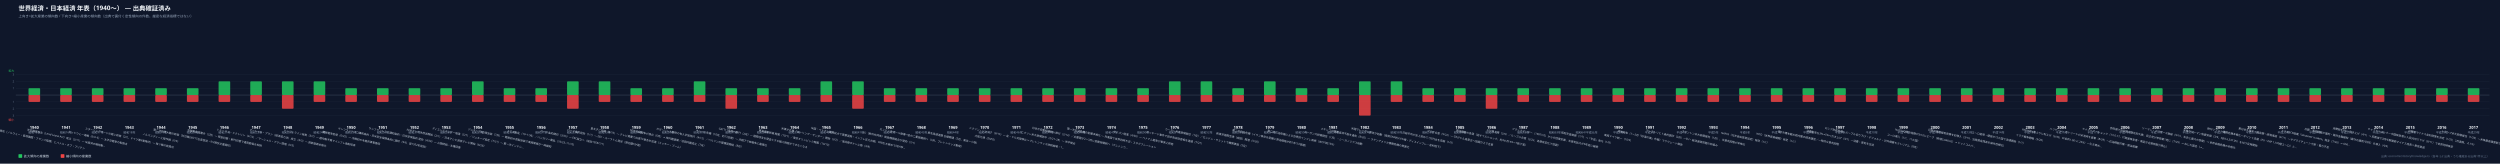
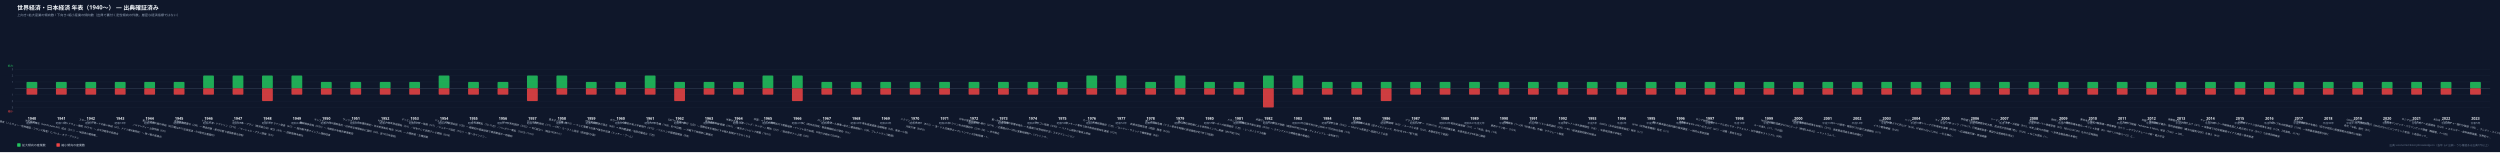
- <svg xmlns="http://www.w3.org/2000/svg" width="9470" height="620" viewBox="0 0 9470 620" font-family="'Hiragino Sans','Noto Sans JP',sans-serif">
-   <rect width="9470" height="620" fill="#0f172a" />
+ <svg xmlns="http://www.w3.org/2000/svg" width="10190" height="620" viewBox="0 0 10190 620" font-family="'Hiragino Sans','Noto Sans JP',sans-serif">
+   <rect width="10190" height="620" fill="#0f172a" />
  <text x="70" y="40" fill="#f1f5f9" font-size="24" font-weight="700">世界経済・日本経済 年表（1940〜） — 出典確証済み</text>
  <text x="70" y="66" fill="#94a3b8" font-size="13">上向き=拡大産業の傾向数 / 下向き=縮小産業の傾向数（出典で裏付く定性傾向の件数。厳密な経済指標ではない）</text>
-   <line x1="60" y1="360" x2="9430" y2="360" stroke="#475569" stroke-width="1.5" />
-   <line x1="60" y1="334" x2="9430" y2="334" stroke="#1e293b" stroke-width="1" />
-   <line x1="60" y1="386" x2="9430" y2="386" stroke="#1e293b" stroke-width="1" />
+   <line x1="60" y1="360" x2="10150" y2="360" stroke="#475569" stroke-width="1.5" />
+   <line x1="60" y1="334" x2="10150" y2="334" stroke="#1e293b" stroke-width="1" />
+   <line x1="60" y1="386" x2="10150" y2="386" stroke="#1e293b" stroke-width="1" />
  <text x="54" y="338" fill="#64748b" font-size="11" text-anchor="end">1</text>
  <text x="54" y="390" fill="#64748b" font-size="11" text-anchor="end">1</text>
-   <line x1="60" y1="308" x2="9430" y2="308" stroke="#1e293b" stroke-width="1" />
-   <line x1="60" y1="412" x2="9430" y2="412" stroke="#1e293b" stroke-width="1" />
+   <line x1="60" y1="308" x2="10150" y2="308" stroke="#1e293b" stroke-width="1" />
+   <line x1="60" y1="412" x2="10150" y2="412" stroke="#1e293b" stroke-width="1" />
  <text x="54" y="312" fill="#64748b" font-size="11" text-anchor="end">2</text>
  <text x="54" y="416" fill="#64748b" font-size="11" text-anchor="end">2</text>
-   <line x1="60" y1="282" x2="9430" y2="282" stroke="#1e293b" stroke-width="1" />
-   <line x1="60" y1="438" x2="9430" y2="438" stroke="#1e293b" stroke-width="1" />
+   <line x1="60" y1="282" x2="10150" y2="282" stroke="#1e293b" stroke-width="1" />
+   <line x1="60" y1="438" x2="10150" y2="438" stroke="#1e293b" stroke-width="1" />
  <text x="54" y="286" fill="#64748b" font-size="11" text-anchor="end">3</text>
  <text x="54" y="442" fill="#64748b" font-size="11" text-anchor="end">3</text>
  <text x="54" y="272" fill="#22c55e" font-size="11" text-anchor="end">拡大</text>
  <text x="54" y="458" fill="#ef4444" font-size="11" text-anchor="end">縮小</text>
  <rect x="108" y="334" width="44" height="26" rx="3" fill="#22c55e" opacity="0.85" />
  <rect x="108" y="360" width="44" height="26" rx="3" fill="#ef4444" opacity="0.85" />
  <text x="130" y="488" fill="#f1f5f9" font-size="15" font-weight="700" text-anchor="middle">1940</text>
  <text x="130" y="506" fill="#94a3b8" font-size="11" text-anchor="middle">昭和15年</text>
  <text x="130" y="526" fill="#cbd5e1" font-size="10" text-anchor="middle" transform="rotate(12 130 526)">ドイツの西欧侵攻（ノルウェー・低地諸国・フランス陥落）とバトル・オブ・ブリテン</text>
  <rect x="228" y="334" width="44" height="26" rx="3" fill="#22c55e" opacity="0.85" />
  <rect x="228" y="360" width="44" height="26" rx="3" fill="#ef4444" opacity="0.85" />
  <text x="250" y="488" fill="#f1f5f9" font-size="15" font-weight="700" text-anchor="middle">1941</text>
  <text x="250" y="506" fill="#94a3b8" font-size="11" text-anchor="middle">昭和16年</text>
  <text x="250" y="526" fill="#cbd5e1" font-size="10" text-anchor="middle" transform="rotate(12 250 526)">米武器貸与法（Lend-Lease Act）成立（3/11）— 米経済の戦時動…</text>
  <rect x="348" y="334" width="44" height="26" rx="3" fill="#22c55e" opacity="0.85" />
  <rect x="348" y="360" width="44" height="26" rx="3" fill="#ef4444" opacity="0.85" />
  <text x="370" y="488" fill="#f1f5f9" font-size="15" font-weight="700" text-anchor="middle">1942</text>
  <text x="370" y="506" fill="#94a3b8" font-size="11" text-anchor="middle">昭和17年</text>
  <text x="370" y="526" fill="#cbd5e1" font-size="10" text-anchor="middle" transform="rotate(12 370 526)">ミッドウェー海戦（6/3–6）— 太平洋戦争の転換点</text>
  <rect x="468" y="334" width="44" height="26" rx="3" fill="#22c55e" opacity="0.85" />
  <rect x="468" y="360" width="44" height="26" rx="3" fill="#ef4444" opacity="0.85" />
  <text x="490" y="488" fill="#f1f5f9" font-size="15" font-weight="700" text-anchor="middle">1943</text>
  <text x="490" y="506" fill="#94a3b8" font-size="11" text-anchor="middle">昭和18年</text>
  <text x="490" y="526" fill="#cbd5e1" font-size="10" text-anchor="middle" transform="rotate(12 490 526)">スターリングラードの戦い終結（2/2、ドイツ第6軍降伏）— 独ソ戦の転換点</text>
  <rect x="588" y="334" width="44" height="26" rx="3" fill="#22c55e" opacity="0.85" />
  <rect x="588" y="360" width="44" height="26" rx="3" fill="#ef4444" opacity="0.85" />
  <text x="610" y="488" fill="#f1f5f9" font-size="15" font-weight="700" text-anchor="middle">1944</text>
  <text x="610" y="506" fill="#94a3b8" font-size="11" text-anchor="middle">昭和19年</text>
  <text x="610" y="526" fill="#cbd5e1" font-size="10" text-anchor="middle" transform="rotate(12 610 526)">ノルマンディー上陸作戦（6/6）</text>
  <rect x="708" y="334" width="44" height="26" rx="3" fill="#22c55e" opacity="0.85" />
  <rect x="708" y="360" width="44" height="26" rx="3" fill="#ef4444" opacity="0.85" />
  <text x="730" y="488" fill="#f1f5f9" font-size="15" font-weight="700" text-anchor="middle">1945</text>
  <text x="730" y="506" fill="#94a3b8" font-size="11" text-anchor="middle">昭和20年</text>
  <text x="730" y="526" fill="#cbd5e1" font-size="10" text-anchor="middle" transform="rotate(12 730 526)">第二次世界大戦の終結（対日戦は8/15玉音放送・9/2降伏文書調印）</text>
  <rect x="828" y="308" width="44" height="52" rx="3" fill="#22c55e" opacity="0.85" />
  <rect x="828" y="360" width="44" height="26" rx="3" fill="#ef4444" opacity="0.85" />
  <text x="850" y="488" fill="#f1f5f9" font-size="15" font-weight="700" text-anchor="middle">1946</text>
  <text x="850" y="506" fill="#94a3b8" font-size="11" text-anchor="middle">昭和21年</text>
  <text x="850" y="526" fill="#cbd5e1" font-size="10" text-anchor="middle" transform="rotate(12 850 526)">金融緊急措置令（2月）— 預金封鎖・新円切替で通貨膨張を抑制</text>
  <rect x="948" y="308" width="44" height="52" rx="3" fill="#22c55e" opacity="0.85" />
  <rect x="948" y="360" width="44" height="26" rx="3" fill="#ef4444" opacity="0.85" />
  <text x="970" y="488" fill="#f1f5f9" font-size="15" font-weight="700" text-anchor="middle">1947</text>
  <text x="970" y="506" fill="#94a3b8" font-size="11" text-anchor="middle">昭和22年</text>
  <text x="970" y="526" fill="#cbd5e1" font-size="10" text-anchor="middle" transform="rotate(12 970 526)">トルーマン・ドクトリン（3/12）／マーシャル・プラン提唱（6/5）</text>
  <rect x="1068" y="308" width="44" height="52" rx="3" fill="#22c55e" opacity="0.85" />
  <rect x="1068" y="360" width="44" height="52" rx="3" fill="#ef4444" opacity="0.85" />
  <text x="1090" y="488" fill="#f1f5f9" font-size="15" font-weight="700" text-anchor="middle">1948</text>
  <text x="1090" y="506" fill="#94a3b8" font-size="11" text-anchor="middle">昭和23年</text>
  <text x="1090" y="526" fill="#cbd5e1" font-size="10" text-anchor="middle" transform="rotate(12 1090 526)">マーシャル・プラン（経済協力法）成立（4/3）— 西欧復興本格化</text>
  <rect x="1188" y="308" width="44" height="52" rx="3" fill="#22c55e" opacity="0.85" />
  <rect x="1188" y="360" width="44" height="26" rx="3" fill="#ef4444" opacity="0.85" />
  <text x="1210" y="488" fill="#f1f5f9" font-size="15" font-weight="700" text-anchor="middle">1949</text>
  <text x="1210" y="506" fill="#94a3b8" font-size="11" text-anchor="middle">昭和24年</text>
  <text x="1210" y="526" fill="#cbd5e1" font-size="10" text-anchor="middle" transform="rotate(12 1210 526)">ドッジ・ライン発表（3/7）— 超均衡予算でインフレ強制収束</text>
  <rect x="1308" y="334" width="44" height="26" rx="3" fill="#22c55e" opacity="0.85" />
  <rect x="1308" y="360" width="44" height="26" rx="3" fill="#ef4444" opacity="0.85" />
  <text x="1330" y="488" fill="#f1f5f9" font-size="15" font-weight="700" text-anchor="middle">1950</text>
  <text x="1330" y="506" fill="#94a3b8" font-size="11" text-anchor="middle">昭和25年</text>
  <text x="1330" y="526" fill="#cbd5e1" font-size="10" text-anchor="middle" transform="rotate(12 1330 526)">朝鮮戦争勃発（6/25）— 冷戦初の本格的軍事衝突</text>
  <rect x="1428" y="334" width="44" height="26" rx="3" fill="#22c55e" opacity="0.85" />
  <rect x="1428" y="360" width="44" height="26" rx="3" fill="#ef4444" opacity="0.85" />
  <text x="1450" y="488" fill="#f1f5f9" font-size="15" font-weight="700" text-anchor="middle">1951</text>
  <text x="1450" y="506" fill="#94a3b8" font-size="11" text-anchor="middle">昭和26年</text>
  <text x="1450" y="526" fill="#cbd5e1" font-size="10" text-anchor="middle" transform="rotate(12 1450 526)">サンフランシスコ講和条約・日米安全保障条約に調印（9/8、翌1952年発効）</text>
  <rect x="1548" y="334" width="44" height="26" rx="3" fill="#22c55e" opacity="0.85" />
  <rect x="1548" y="360" width="44" height="26" rx="3" fill="#ef4444" opacity="0.85" />
  <text x="1570" y="488" fill="#f1f5f9" font-size="15" font-weight="700" text-anchor="middle">1952</text>
  <text x="1570" y="506" fill="#94a3b8" font-size="11" text-anchor="middle">昭和27年</text>
  <text x="1570" y="526" fill="#cbd5e1" font-size="10" text-anchor="middle" transform="rotate(12 1570 526)">サンフランシスコ講和条約・日米安保条約 発効（4/28）— 占領終結・主権回復</text>
  <rect x="1668" y="334" width="44" height="26" rx="3" fill="#22c55e" opacity="0.85" />
  <rect x="1668" y="360" width="44" height="26" rx="3" fill="#ef4444" opacity="0.85" />
  <text x="1690" y="488" fill="#f1f5f9" font-size="15" font-weight="700" text-anchor="middle">1953</text>
  <text x="1690" y="506" fill="#94a3b8" font-size="11" text-anchor="middle">昭和28年</text>
  <text x="1690" y="526" fill="#cbd5e1" font-size="10" text-anchor="middle" transform="rotate(12 1690 526)">NHKテレビ本放送開始（2/1）／日本テレビ民放テレビ開始（8/28）</text>
  <rect x="1788" y="308" width="44" height="52" rx="3" fill="#22c55e" opacity="0.85" />
  <rect x="1788" y="360" width="44" height="26" rx="3" fill="#ef4444" opacity="0.85" />
  <text x="1810" y="488" fill="#f1f5f9" font-size="15" font-weight="700" text-anchor="middle">1954</text>
  <text x="1810" y="506" fill="#94a3b8" font-size="11" text-anchor="middle">昭和29年</text>
  <text x="1810" y="526" fill="#cbd5e1" font-size="10" text-anchor="middle" transform="rotate(12 1810 526)">ディエンビエンフー陥落（5/7）／ジュネーブ協定（7/21）— 第一次インドシ…</text>
  <rect x="1908" y="334" width="44" height="26" rx="3" fill="#22c55e" opacity="0.85" />
  <rect x="1908" y="360" width="44" height="26" rx="3" fill="#ef4444" opacity="0.85" />
  <text x="1930" y="488" fill="#f1f5f9" font-size="15" font-weight="700" text-anchor="middle">1955</text>
  <text x="1930" y="506" fill="#94a3b8" font-size="11" text-anchor="middle">昭和30年</text>
  <text x="1930" y="526" fill="#cbd5e1" font-size="10" text-anchor="middle" transform="rotate(12 1930 526)">ジュネーブ4巨頭会談（7月）— 戦後初の首脳会談で東西緊張が一時緩和</text>
  <rect x="2028" y="334" width="44" height="26" rx="3" fill="#22c55e" opacity="0.85" />
  <rect x="2028" y="360" width="44" height="26" rx="3" fill="#ef4444" opacity="0.85" />
  <text x="2050" y="488" fill="#f1f5f9" font-size="15" font-weight="700" text-anchor="middle">1956</text>
  <text x="2050" y="506" fill="#94a3b8" font-size="11" text-anchor="middle">昭和31年</text>
  <text x="2050" y="526" fill="#cbd5e1" font-size="10" text-anchor="middle" transform="rotate(12 2050 526)">スエズ動乱（10–11月）／ハンガリー動乱（10/23–11/10）</text>
  <rect x="2148" y="308" width="44" height="52" rx="3" fill="#22c55e" opacity="0.85" />
  <rect x="2148" y="360" width="44" height="52" rx="3" fill="#ef4444" opacity="0.85" />
  <text x="2170" y="488" fill="#f1f5f9" font-size="15" font-weight="700" text-anchor="middle">1957</text>
  <text x="2170" y="506" fill="#94a3b8" font-size="11" text-anchor="middle">昭和32年</text>
  <text x="2170" y="526" fill="#cbd5e1" font-size="10" text-anchor="middle" transform="rotate(12 2170 526)">ローマ条約調印（3/25）— EEC設立へ（発効1958/1/1）</text>
  <rect x="2268" y="308" width="44" height="52" rx="3" fill="#22c55e" opacity="0.85" />
  <rect x="2268" y="360" width="44" height="26" rx="3" fill="#ef4444" opacity="0.85" />
  <text x="2290" y="488" fill="#f1f5f9" font-size="15" font-weight="700" text-anchor="middle">1958</text>
  <text x="2290" y="506" fill="#94a3b8" font-size="11" text-anchor="middle">昭和33年</text>
  <text x="2290" y="526" fill="#cbd5e1" font-size="10" text-anchor="middle" transform="rotate(12 2290 526)">ローマ条約発効（1/1）— EEC・ユーラトム発足（原加盟6か国）</text>
  <rect x="2388" y="334" width="44" height="26" rx="3" fill="#22c55e" opacity="0.85" />
  <rect x="2388" y="360" width="44" height="26" rx="3" fill="#ef4444" opacity="0.85" />
  <text x="2410" y="488" fill="#f1f5f9" font-size="15" font-weight="700" text-anchor="middle">1959</text>
  <text x="2410" y="506" fill="#94a3b8" font-size="11" text-anchor="middle">昭和34年</text>
  <text x="2410" y="526" fill="#cbd5e1" font-size="10" text-anchor="middle" transform="rotate(12 2410 526)">皇太子ご成婚（4/10）— テレビ需要で白黒TV普及を加速（ミッチー・ブーム）</text>
  <rect x="2508" y="334" width="44" height="26" rx="3" fill="#22c55e" opacity="0.85" />
  <rect x="2508" y="360" width="44" height="26" rx="3" fill="#ef4444" opacity="0.85" />
  <text x="2530" y="488" fill="#f1f5f9" font-size="15" font-weight="700" text-anchor="middle">1960</text>
  <text x="2530" y="506" fill="#94a3b8" font-size="11" text-anchor="middle">昭和35年</text>
  <text x="2530" y="526" fill="#cbd5e1" font-size="10" text-anchor="middle" transform="rotate(12 2530 526)">60年安保闘争が頂点（6月）→ 岸内閣退陣／池田内閣成立（7月）</text>
  <rect x="2628" y="308" width="44" height="52" rx="3" fill="#22c55e" opacity="0.85" />
  <rect x="2628" y="360" width="44" height="26" rx="3" fill="#ef4444" opacity="0.85" />
  <text x="2650" y="488" fill="#f1f5f9" font-size="15" font-weight="700" text-anchor="middle">1961</text>
  <text x="2650" y="506" fill="#94a3b8" font-size="11" text-anchor="middle">昭和36年</text>
  <text x="2650" y="526" fill="#cbd5e1" font-size="10" text-anchor="middle" transform="rotate(12 2650 526)">ガガーリン人類初の有人宇宙飛行（4/12）／ベルリンの壁建設開始（8月）</text>
  <rect x="2748" y="334" width="44" height="26" rx="3" fill="#22c55e" opacity="0.85" />
  <rect x="2748" y="360" width="44" height="52" rx="3" fill="#ef4444" opacity="0.85" />
  <text x="2770" y="488" fill="#f1f5f9" font-size="15" font-weight="700" text-anchor="middle">1962</text>
  <text x="2770" y="506" fill="#94a3b8" font-size="11" text-anchor="middle">昭和37年</text>
  <text x="2770" y="526" fill="#cbd5e1" font-size="10" text-anchor="middle" transform="rotate(12 2770 526)">キューバ危機（10月、約13日間）— 冷戦下で核戦争に最接近</text>
  <rect x="2868" y="334" width="44" height="26" rx="3" fill="#22c55e" opacity="0.85" />
  <rect x="2868" y="360" width="44" height="26" rx="3" fill="#ef4444" opacity="0.85" />
  <text x="2890" y="488" fill="#f1f5f9" font-size="15" font-weight="700" text-anchor="middle">1963</text>
  <text x="2890" y="506" fill="#94a3b8" font-size="11" text-anchor="middle">昭和38年</text>
  <text x="2890" y="526" fill="#cbd5e1" font-size="10" text-anchor="middle" transform="rotate(12 2890 526)">GATT11条国へ移行（2月）— 国際収支を理由とする輸入制限ができなくなる</text>
  <rect x="2988" y="334" width="44" height="26" rx="3" fill="#22c55e" opacity="0.85" />
  <rect x="2988" y="360" width="44" height="26" rx="3" fill="#ef4444" opacity="0.85" />
  <text x="3010" y="488" fill="#f1f5f9" font-size="15" font-weight="700" text-anchor="middle">1964</text>
  <text x="3010" y="506" fill="#94a3b8" font-size="11" text-anchor="middle">昭和39年</text>
  <text x="3010" y="526" fill="#cbd5e1" font-size="10" text-anchor="middle" transform="rotate(12 3010 526)">東海道新幹線 開業（10/1）／東京オリンピック開幕（10/10）</text>
  <rect x="3108" y="308" width="44" height="52" rx="3" fill="#22c55e" opacity="0.85" />
  <rect x="3108" y="360" width="44" height="26" rx="3" fill="#ef4444" opacity="0.85" />
  <text x="3130" y="488" fill="#f1f5f9" font-size="15" font-weight="700" text-anchor="middle">1965</text>
  <text x="3130" y="506" fill="#94a3b8" font-size="11" text-anchor="middle">昭和40年</text>
  <text x="3130" y="526" fill="#cbd5e1" font-size="10" text-anchor="middle" transform="rotate(12 3130 526)">米軍が北爆「ローリング・サンダー」開始（3/2）／海兵隊ダナン上陸（3/8）</text>
  <rect x="3228" y="308" width="44" height="52" rx="3" fill="#22c55e" opacity="0.85" />
  <rect x="3228" y="360" width="44" height="52" rx="3" fill="#ef4444" opacity="0.85" />
  <text x="3250" y="488" fill="#f1f5f9" font-size="15" font-weight="700" text-anchor="middle">1966</text>
  <text x="3250" y="506" fill="#94a3b8" font-size="11" text-anchor="middle">昭和41年</text>
  <text x="3250" y="526" fill="#cbd5e1" font-size="10" text-anchor="middle" transform="rotate(12 3250 526)">米国：ベトナム戦費拡大で需要過熱・インフレ圧力台頭、FRB引き締めでDJIA年…</text>
  <rect x="3348" y="334" width="44" height="26" rx="3" fill="#22c55e" opacity="0.85" />
  <rect x="3348" y="360" width="44" height="26" rx="3" fill="#ef4444" opacity="0.85" />
  <text x="3370" y="488" fill="#f1f5f9" font-size="15" font-weight="700" text-anchor="middle">1967</text>
  <text x="3370" y="506" fill="#94a3b8" font-size="11" text-anchor="middle">昭和42年</text>
  <text x="3370" y="526" fill="#cbd5e1" font-size="10" text-anchor="middle" transform="rotate(12 3370 526)">EC（欧州共同体）執政機関統合が発効（7/1）</text>
  <rect x="3468" y="334" width="44" height="26" rx="3" fill="#22c55e" opacity="0.85" />
  <rect x="3468" y="360" width="44" height="26" rx="3" fill="#ef4444" opacity="0.85" />
  <text x="3490" y="488" fill="#f1f5f9" font-size="15" font-weight="700" text-anchor="middle">1968</text>
  <text x="3490" y="506" fill="#94a3b8" font-size="11" text-anchor="middle">昭和43年</text>
  <text x="3490" y="526" fill="#cbd5e1" font-size="10" text-anchor="middle" transform="rotate(12 3490 526)">ロンドン金プール崩壊→金の二重価格制へ（3月、ブレトンウッズ動揺）</text>
  <rect x="3588" y="334" width="44" height="26" rx="3" fill="#22c55e" opacity="0.85" />
  <rect x="3588" y="360" width="44" height="26" rx="3" fill="#ef4444" opacity="0.85" />
  <text x="3610" y="488" fill="#f1f5f9" font-size="15" font-weight="700" text-anchor="middle">1969</text>
  <text x="3610" y="506" fill="#94a3b8" font-size="11" text-anchor="middle">昭和44年</text>
  <text x="3610" y="526" fill="#cbd5e1" font-size="10" text-anchor="middle" transform="rotate(12 3610 526)">東名高速道路 全線開通（5月、東京〜小牧）</text>
  <rect x="3708" y="334" width="44" height="26" rx="3" fill="#22c55e" opacity="0.85" />
  <rect x="3708" y="360" width="44" height="26" rx="3" fill="#ef4444" opacity="0.85" />
  <text x="3730" y="488" fill="#f1f5f9" font-size="15" font-weight="700" text-anchor="middle">1970</text>
  <text x="3730" y="506" fill="#94a3b8" font-size="11" text-anchor="middle">昭和45年</text>
  <text x="3730" y="526" fill="#cbd5e1" font-size="10" text-anchor="middle" transform="rotate(12 3730 526)">大阪万博（EXPO\</text>
  <rect x="3828" y="334" width="44" height="26" rx="3" fill="#22c55e" opacity="0.85" />
  <rect x="3828" y="360" width="44" height="26" rx="3" fill="#ef4444" opacity="0.85" />
  <text x="3850" y="488" fill="#f1f5f9" font-size="15" font-weight="700" text-anchor="middle">1971</text>
  <text x="3850" y="506" fill="#94a3b8" font-size="11" text-anchor="middle">昭和46年</text>
  <text x="3850" y="526" fill="#cbd5e1" font-size="10" text-anchor="middle" transform="rotate(12 3850 526)">ニクソン・ショック（8/15）— 金・ドル交換停止＝ブレトンウッズ体制崩壊・1…</text>
  <rect x="3948" y="334" width="44" height="26" rx="3" fill="#22c55e" opacity="0.85" />
  <rect x="3948" y="360" width="44" height="26" rx="3" fill="#ef4444" opacity="0.85" />
  <text x="3970" y="488" fill="#f1f5f9" font-size="15" font-weight="700" text-anchor="middle">1972</text>
  <text x="3970" y="506" fill="#94a3b8" font-size="11" text-anchor="middle">昭和47年</text>
  <text x="3970" y="526" fill="#cbd5e1" font-size="10" text-anchor="middle" transform="rotate(12 3970 526)">ニクソン米大統領訪中（2/21–28）— 米中接近</text>
  <rect x="4068" y="334" width="44" height="26" rx="3" fill="#22c55e" opacity="0.85" />
  <rect x="4068" y="360" width="44" height="26" rx="3" fill="#ef4444" opacity="0.85" />
  <text x="4090" y="488" fill="#f1f5f9" font-size="15" font-weight="700" text-anchor="middle">1973</text>
  <text x="4090" y="506" fill="#94a3b8" font-size="11" text-anchor="middle">昭和48年</text>
  <text x="4090" y="526" fill="#cbd5e1" font-size="10" text-anchor="middle" transform="rotate(12 4090 526)">日本が変動相場制へ移行（2/14）／主要国が2〜3月に変動相場制へ（ブレトンウ…</text>
  <rect x="4188" y="334" width="44" height="26" rx="3" fill="#22c55e" opacity="0.85" />
  <rect x="4188" y="360" width="44" height="26" rx="3" fill="#ef4444" opacity="0.85" />
  <text x="4210" y="488" fill="#f1f5f9" font-size="15" font-weight="700" text-anchor="middle">1974</text>
  <text x="4210" y="506" fill="#94a3b8" font-size="11" text-anchor="middle">昭和49年</text>
  <text x="4210" y="526" fill="#cbd5e1" font-size="10" text-anchor="middle" transform="rotate(12 4210 526)">第一次石油危機の影響本格化 — 先進国で世界同時不況・スタグフレーション</text>
  <rect x="4308" y="334" width="44" height="26" rx="3" fill="#22c55e" opacity="0.85" />
  <rect x="4308" y="360" width="44" height="26" rx="3" fill="#ef4444" opacity="0.85" />
  <text x="4330" y="488" fill="#f1f5f9" font-size="15" font-weight="700" text-anchor="middle">1975</text>
  <text x="4330" y="506" fill="#94a3b8" font-size="11" text-anchor="middle">昭和50年</text>
  <text x="4330" y="526" fill="#cbd5e1" font-size="10" text-anchor="middle" transform="rotate(12 4330 526)">サイゴン陥落（4/30）— ベトナム戦争が事実上終結</text>
  <rect x="4428" y="308" width="44" height="52" rx="3" fill="#22c55e" opacity="0.85" />
  <rect x="4428" y="360" width="44" height="26" rx="3" fill="#ef4444" opacity="0.85" />
  <text x="4450" y="488" fill="#f1f5f9" font-size="15" font-weight="700" text-anchor="middle">1976</text>
  <text x="4450" y="506" fill="#94a3b8" font-size="11" text-anchor="middle">昭和51年</text>
  <text x="4450" y="526" fill="#cbd5e1" font-size="10" text-anchor="middle" transform="rotate(12 4450 526)">ロッキード事件で田中角栄前首相を逮捕（7/27）</text>
  <rect x="4548" y="308" width="44" height="52" rx="3" fill="#22c55e" opacity="0.85" />
  <rect x="4548" y="360" width="44" height="26" rx="3" fill="#ef4444" opacity="0.85" />
  <text x="4570" y="488" fill="#f1f5f9" font-size="15" font-weight="700" text-anchor="middle">1977</text>
  <text x="4570" y="506" fill="#94a3b8" font-size="11" text-anchor="middle">昭和52年</text>
  <text x="4570" y="526" fill="#cbd5e1" font-size="10" text-anchor="middle" transform="rotate(12 4570 526)">カーター米大統領就任（1月）／ロンドン・サミットで機関車論（5月）</text>
  <rect x="4668" y="334" width="44" height="26" rx="3" fill="#22c55e" opacity="0.85" />
  <rect x="4668" y="360" width="44" height="26" rx="3" fill="#ef4444" opacity="0.85" />
  <text x="4690" y="488" fill="#f1f5f9" font-size="15" font-weight="700" text-anchor="middle">1978</text>
  <text x="4690" y="506" fill="#94a3b8" font-size="11" text-anchor="middle">昭和53年</text>
  <text x="4690" y="526" fill="#cbd5e1" font-size="10" text-anchor="middle" transform="rotate(12 4690 526)">新東京国際空港（成田）開港（5/20）</text>
  <rect x="4788" y="308" width="44" height="52" rx="3" fill="#22c55e" opacity="0.85" />
  <rect x="4788" y="360" width="44" height="26" rx="3" fill="#ef4444" opacity="0.85" />
  <text x="4810" y="488" fill="#f1f5f9" font-size="15" font-weight="700" text-anchor="middle">1979</text>
  <text x="4810" y="506" fill="#94a3b8" font-size="11" text-anchor="middle">昭和54年</text>
  <text x="4810" y="526" fill="#cbd5e1" font-size="10" text-anchor="middle" transform="rotate(12 4810 526)">第二次石油危機（イラン革命を契機に原油価格が約1年で2倍超）</text>
  <rect x="4908" y="334" width="44" height="26" rx="3" fill="#22c55e" opacity="0.85" />
  <rect x="4908" y="360" width="44" height="26" rx="3" fill="#ef4444" opacity="0.85" />
  <text x="4930" y="488" fill="#f1f5f9" font-size="15" font-weight="700" text-anchor="middle">1980</text>
  <text x="4930" y="506" fill="#94a3b8" font-size="11" text-anchor="middle">昭和55年</text>
  <text x="4930" y="526" fill="#cbd5e1" font-size="10" text-anchor="middle" transform="rotate(12 4930 526)">第二次石油危機による世界的インフレ再燃（米CPI約13%）</text>
  <rect x="5028" y="334" width="44" height="26" rx="3" fill="#22c55e" opacity="0.85" />
  <rect x="5028" y="360" width="44" height="26" rx="3" fill="#ef4444" opacity="0.85" />
  <text x="5050" y="488" fill="#f1f5f9" font-size="15" font-weight="700" text-anchor="middle">1981</text>
  <text x="5050" y="506" fill="#94a3b8" font-size="11" text-anchor="middle">昭和56年</text>
  <text x="5050" y="526" fill="#cbd5e1" font-size="10" text-anchor="middle" transform="rotate(12 5050 526)">レーガン大統領就任（1月）・レーガノミクス始動</text>
  <rect x="5148" y="308" width="44" height="52" rx="3" fill="#22c55e" opacity="0.85" />
  <rect x="5148" y="360" width="44" height="78" rx="3" fill="#ef4444" opacity="0.85" />
  <text x="5170" y="488" fill="#f1f5f9" font-size="15" font-weight="700" text-anchor="middle">1982</text>
  <text x="5170" y="506" fill="#94a3b8" font-size="11" text-anchor="middle">昭和57年</text>
  <text x="5170" y="526" fill="#cbd5e1" font-size="10" text-anchor="middle" transform="rotate(12 5170 526)">メキシコが債務返済不能を通告（8/20）— ラテンアメリカ債務危機の表面化</text>
  <rect x="5268" y="308" width="44" height="52" rx="3" fill="#22c55e" opacity="0.85" />
  <rect x="5268" y="360" width="44" height="26" rx="3" fill="#ef4444" opacity="0.85" />
  <text x="5290" y="488" fill="#f1f5f9" font-size="15" font-weight="700" text-anchor="middle">1983</text>
  <text x="5290" y="506" fill="#94a3b8" font-size="11" text-anchor="middle">昭和58年</text>
  <text x="5290" y="526" fill="#cbd5e1" font-size="10" text-anchor="middle" transform="rotate(12 5290 526)">米国でレーガン景気が始動（実質GNP約3.6%増・ディスインフレ・金利低下）</text>
  <rect x="5388" y="334" width="44" height="26" rx="3" fill="#22c55e" opacity="0.85" />
  <rect x="5388" y="360" width="44" height="26" rx="3" fill="#ef4444" opacity="0.85" />
  <text x="5410" y="488" fill="#f1f5f9" font-size="15" font-weight="700" text-anchor="middle">1984</text>
  <text x="5410" y="506" fill="#94a3b8" font-size="11" text-anchor="middle">昭和59年</text>
  <text x="5410" y="526" fill="#cbd5e1" font-size="10" text-anchor="middle" transform="rotate(12 5410 526)">日経平均が史上初めて1万円台を突破（1/9）</text>
  <rect x="5508" y="334" width="44" height="26" rx="3" fill="#22c55e" opacity="0.85" />
  <rect x="5508" y="360" width="44" height="26" rx="3" fill="#ef4444" opacity="0.85" />
  <text x="5530" y="488" fill="#f1f5f9" font-size="15" font-weight="700" text-anchor="middle">1985</text>
  <text x="5530" y="506" fill="#94a3b8" font-size="11" text-anchor="middle">昭和60年</text>
  <text x="5530" y="526" fill="#cbd5e1" font-size="10" text-anchor="middle" transform="rotate(12 5530 526)">プラザ合意（9/22）— G5がドル高是正へ協調介入で合意</text>
  <rect x="5628" y="334" width="44" height="26" rx="3" fill="#22c55e" opacity="0.85" />
  <rect x="5628" y="360" width="44" height="52" rx="3" fill="#ef4444" opacity="0.85" />
  <text x="5650" y="488" fill="#f1f5f9" font-size="15" font-weight="700" text-anchor="middle">1986</text>
  <text x="5650" y="506" fill="#94a3b8" font-size="11" text-anchor="middle">昭和61年</text>
  <text x="5650" y="526" fill="#cbd5e1" font-size="10" text-anchor="middle" transform="rotate(12 5650 526)">原油価格の急落（逆オイルショック、約4か月で6〜7割下落）</text>
  <rect x="5748" y="334" width="44" height="26" rx="3" fill="#22c55e" opacity="0.85" />
  <rect x="5748" y="360" width="44" height="26" rx="3" fill="#ef4444" opacity="0.85" />
  <text x="5770" y="488" fill="#f1f5f9" font-size="15" font-weight="700" text-anchor="middle">1987</text>
  <text x="5770" y="506" fill="#94a3b8" font-size="11" text-anchor="middle">昭和62年</text>
  <text x="5770" y="526" fill="#cbd5e1" font-size="10" text-anchor="middle" transform="rotate(12 5770 526)">NTT株上場（2/9）／ルーブル合意（2/22、為替安定化で協調）</text>
  <rect x="5868" y="334" width="44" height="26" rx="3" fill="#22c55e" opacity="0.85" />
  <rect x="5868" y="360" width="44" height="26" rx="3" fill="#ef4444" opacity="0.85" />
  <text x="5890" y="488" fill="#f1f5f9" font-size="15" font-weight="700" text-anchor="middle">1988</text>
  <text x="5890" y="506" fill="#94a3b8" font-size="11" text-anchor="middle">昭和63年</text>
  <text x="5890" y="526" fill="#cbd5e1" font-size="10" text-anchor="middle" transform="rotate(12 5890 526)">ブラックマンデー（1987/10）からの回復定着、米景気拡大が6年目に継続</text>
  <rect x="5988" y="334" width="44" height="26" rx="3" fill="#22c55e" opacity="0.85" />
  <rect x="5988" y="360" width="44" height="26" rx="3" fill="#ef4444" opacity="0.85" />
  <text x="6010" y="488" fill="#f1f5f9" font-size="15" font-weight="700" text-anchor="middle">1989</text>
  <text x="6010" y="506" fill="#94a3b8" font-size="11" text-anchor="middle">昭和64/平成元年</text>
  <text x="6010" y="526" fill="#cbd5e1" font-size="10" text-anchor="middle" transform="rotate(12 6010 526)">昭和天皇崩御（1/7）→「平成」改元（1/8）</text>
  <rect x="6108" y="334" width="44" height="26" rx="3" fill="#22c55e" opacity="0.85" />
  <rect x="6108" y="360" width="44" height="26" rx="3" fill="#ef4444" opacity="0.85" />
  <text x="6130" y="488" fill="#f1f5f9" font-size="15" font-weight="700" text-anchor="middle">1990</text>
  <text x="6130" y="506" fill="#94a3b8" font-size="11" text-anchor="middle">平成2年</text>
  <text x="6130" y="526" fill="#cbd5e1" font-size="10" text-anchor="middle" transform="rotate(12 6130 526)">東西ドイツ統一（10/3）</text>
  <rect x="6228" y="334" width="44" height="26" rx="3" fill="#22c55e" opacity="0.85" />
  <rect x="6228" y="360" width="44" height="26" rx="3" fill="#ef4444" opacity="0.85" />
  <text x="6250" y="488" fill="#f1f5f9" font-size="15" font-weight="700" text-anchor="middle">1991</text>
  <text x="6250" y="506" fill="#94a3b8" font-size="11" text-anchor="middle">平成3年</text>
  <text x="6250" y="526" fill="#cbd5e1" font-size="10" text-anchor="middle" transform="rotate(12 6250 526)">湾岸戦争（1〜2月「砂漠の嵐」作戦）でクウェート解放</text>
  <rect x="6348" y="334" width="44" height="26" rx="3" fill="#22c55e" opacity="0.85" />
  <rect x="6348" y="360" width="44" height="26" rx="3" fill="#ef4444" opacity="0.85" />
  <text x="6370" y="488" fill="#f1f5f9" font-size="15" font-weight="700" text-anchor="middle">1992</text>
  <text x="6370" y="506" fill="#94a3b8" font-size="11" text-anchor="middle">平成4年</text>
  <text x="6370" y="526" fill="#cbd5e1" font-size="10" text-anchor="middle" transform="rotate(12 6370 526)">マーストリヒト条約調印（2月）—EU・経済通貨同盟の枠組み</text>
  <rect x="6468" y="334" width="44" height="26" rx="3" fill="#22c55e" opacity="0.85" />
  <rect x="6468" y="360" width="44" height="26" rx="3" fill="#ef4444" opacity="0.85" />
  <text x="6490" y="488" fill="#f1f5f9" font-size="15" font-weight="700" text-anchor="middle">1993</text>
  <text x="6490" y="506" fill="#94a3b8" font-size="11" text-anchor="middle">平成5年</text>
  <text x="6490" y="526" fill="#cbd5e1" font-size="10" text-anchor="middle" transform="rotate(12 6490 526)">クリントン米大統領就任（1月）、米景気回復が本格化</text>
  <rect x="6588" y="334" width="44" height="26" rx="3" fill="#22c55e" opacity="0.85" />
  <rect x="6588" y="360" width="44" height="26" rx="3" fill="#ef4444" opacity="0.85" />
  <text x="6610" y="488" fill="#f1f5f9" font-size="15" font-weight="700" text-anchor="middle">1994</text>
  <text x="6610" y="506" fill="#94a3b8" font-size="11" text-anchor="middle">平成6年</text>
  <text x="6610" y="526" fill="#cbd5e1" font-size="10" text-anchor="middle" transform="rotate(12 6610 526)">NAFTA（北米自由貿易協定）発効（1/1）</text>
  <rect x="6708" y="334" width="44" height="26" rx="3" fill="#22c55e" opacity="0.85" />
  <rect x="6708" y="360" width="44" height="26" rx="3" fill="#ef4444" opacity="0.85" />
  <text x="6730" y="488" fill="#f1f5f9" font-size="15" font-weight="700" text-anchor="middle">1995</text>
  <text x="6730" y="506" fill="#94a3b8" font-size="11" text-anchor="middle">平成7年</text>
  <text x="6730" y="526" fill="#cbd5e1" font-size="10" text-anchor="middle" transform="rotate(12 6730 526)">WTO（世界貿易機関）発足（1/1）</text>
  <rect x="6828" y="334" width="44" height="26" rx="3" fill="#22c55e" opacity="0.85" />
  <rect x="6828" y="360" width="44" height="26" rx="3" fill="#ef4444" opacity="0.85" />
  <text x="6850" y="488" fill="#f1f5f9" font-size="15" font-weight="700" text-anchor="middle">1996</text>
  <text x="6850" y="506" fill="#94a3b8" font-size="11" text-anchor="middle">平成8年</text>
  <text x="6850" y="526" fill="#cbd5e1" font-size="10" text-anchor="middle" transform="rotate(12 6850 526)">第1次橋本龍太郎内閣の経済運営／一時的な景気回復</text>
  <rect x="6948" y="334" width="44" height="26" rx="3" fill="#22c55e" opacity="0.85" />
  <rect x="6948" y="360" width="44" height="26" rx="3" fill="#ef4444" opacity="0.85" />
  <text x="6970" y="488" fill="#f1f5f9" font-size="15" font-weight="700" text-anchor="middle">1997</text>
  <text x="6970" y="506" fill="#94a3b8" font-size="11" text-anchor="middle">平成9年</text>
  <text x="6970" y="526" fill="#cbd5e1" font-size="10" text-anchor="middle" transform="rotate(12 6970 526)">消費税率を3%→5%へ引き上げ（4/1）—消費・景気を圧迫</text>
  <rect x="7068" y="334" width="44" height="26" rx="3" fill="#22c55e" opacity="0.85" />
  <rect x="7068" y="360" width="44" height="26" rx="3" fill="#ef4444" opacity="0.85" />
  <text x="7090" y="488" fill="#f1f5f9" font-size="15" font-weight="700" text-anchor="middle">1998</text>
  <text x="7090" y="506" fill="#94a3b8" font-size="11" text-anchor="middle">平成10年</text>
  <text x="7090" y="526" fill="#cbd5e1" font-size="10" text-anchor="middle" transform="rotate(12 7090 526)">ロシア財政危機—ルーブル切り下げ・デフォルト・対外債務モラトリアム（8月）</text>
  <rect x="7188" y="334" width="44" height="26" rx="3" fill="#22c55e" opacity="0.85" />
  <rect x="7188" y="360" width="44" height="26" rx="3" fill="#ef4444" opacity="0.85" />
  <text x="7210" y="488" fill="#f1f5f9" font-size="15" font-weight="700" text-anchor="middle">1999</text>
  <text x="7210" y="506" fill="#94a3b8" font-size="11" text-anchor="middle">平成11年</text>
  <text x="7210" y="526" fill="#cbd5e1" font-size="10" text-anchor="middle" transform="rotate(12 7210 526)">ユーロ導入（1/1、11か国）</text>
  <rect x="7308" y="334" width="44" height="26" rx="3" fill="#22c55e" opacity="0.85" />
  <rect x="7308" y="360" width="44" height="26" rx="3" fill="#ef4444" opacity="0.85" />
  <text x="7330" y="488" fill="#f1f5f9" font-size="15" font-weight="700" text-anchor="middle">2000</text>
  <text x="7330" y="506" fill="#94a3b8" font-size="11" text-anchor="middle">平成12年</text>
  <text x="7330" y="526" fill="#cbd5e1" font-size="10" text-anchor="middle" transform="rotate(12 7330 526)">NASDAQ総合指数が3/10にピーク（終値5,048.62）→ ドットコムバ…</text>
  <rect x="7428" y="334" width="44" height="26" rx="3" fill="#22c55e" opacity="0.85" />
  <rect x="7428" y="360" width="44" height="26" rx="3" fill="#ef4444" opacity="0.85" />
  <text x="7450" y="488" fill="#f1f5f9" font-size="15" font-weight="700" text-anchor="middle">2001</text>
  <text x="7450" y="506" fill="#94a3b8" font-size="11" text-anchor="middle">平成13年</text>
  <text x="7450" y="526" fill="#cbd5e1" font-size="10" text-anchor="middle" transform="rotate(12 7450 526)">日銀が量的緩和政策を初導入（3/19、当座預金残高を操作目標化）</text>
  <rect x="7548" y="334" width="44" height="26" rx="3" fill="#22c55e" opacity="0.85" />
  <rect x="7548" y="360" width="44" height="26" rx="3" fill="#ef4444" opacity="0.85" />
  <text x="7570" y="488" fill="#f1f5f9" font-size="15" font-weight="700" text-anchor="middle">2002</text>
  <text x="7570" y="506" fill="#94a3b8" font-size="11" text-anchor="middle">平成14年</text>
  <text x="7570" y="526" fill="#cbd5e1" font-size="10" text-anchor="middle" transform="rotate(12 7570 526)">ユーロ紙幣・硬貨が12か国で流通開始（1/1）</text>
  <rect x="7668" y="334" width="44" height="26" rx="3" fill="#22c55e" opacity="0.85" />
  <rect x="7668" y="360" width="44" height="26" rx="3" fill="#ef4444" opacity="0.85" />
  <text x="7690" y="488" fill="#f1f5f9" font-size="15" font-weight="700" text-anchor="middle">2003</text>
  <text x="7690" y="506" fill="#94a3b8" font-size="11" text-anchor="middle">平成15年</text>
  <text x="7690" y="526" fill="#cbd5e1" font-size="10" text-anchor="middle" transform="rotate(12 7690 526)">イラク戦争開戦（3/20）</text>
  <rect x="7788" y="334" width="44" height="26" rx="3" fill="#22c55e" opacity="0.85" />
  <rect x="7788" y="360" width="44" height="26" rx="3" fill="#ef4444" opacity="0.85" />
  <text x="7810" y="488" fill="#f1f5f9" font-size="15" font-weight="700" text-anchor="middle">2004</text>
  <text x="7810" y="506" fill="#94a3b8" font-size="11" text-anchor="middle">平成16年</text>
  <text x="7810" y="526" fill="#cbd5e1" font-size="10" text-anchor="middle" transform="rotate(12 7810 526)">FRBが約4年ぶりに利上げ（6/30、FF金利1.00→1.25%）—引き締め…</text>
  <rect x="7908" y="334" width="44" height="26" rx="3" fill="#22c55e" opacity="0.85" />
  <rect x="7908" y="360" width="44" height="26" rx="3" fill="#ef4444" opacity="0.85" />
  <text x="7930" y="488" fill="#f1f5f9" font-size="15" font-weight="700" text-anchor="middle">2005</text>
  <text x="7930" y="506" fill="#94a3b8" font-size="11" text-anchor="middle">平成17年</text>
  <text x="7930" y="526" fill="#cbd5e1" font-size="10" text-anchor="middle" transform="rotate(12 7930 526)">ハリケーン・カトリーナが米湾岸を直撃（8/29）—石油精製打撃・原油高騰</text>
  <rect x="8028" y="334" width="44" height="26" rx="3" fill="#22c55e" opacity="0.85" />
  <rect x="8028" y="360" width="44" height="26" rx="3" fill="#ef4444" opacity="0.85" />
  <text x="8050" y="488" fill="#f1f5f9" font-size="15" font-weight="700" text-anchor="middle">2006</text>
  <text x="8050" y="506" fill="#94a3b8" font-size="11" text-anchor="middle">平成18年</text>
  <text x="8050" y="526" fill="#cbd5e1" font-size="10" text-anchor="middle" transform="rotate(12 8050 526)">ライブドア・ショック（1/16-17、IT関連株急落・東証が全銘柄取引停止）</text>
  <rect x="8148" y="334" width="44" height="26" rx="3" fill="#22c55e" opacity="0.85" />
  <rect x="8148" y="360" width="44" height="26" rx="3" fill="#ef4444" opacity="0.85" />
  <text x="8170" y="488" fill="#f1f5f9" font-size="15" font-weight="700" text-anchor="middle">2007</text>
  <text x="8170" y="506" fill="#94a3b8" font-size="11" text-anchor="middle">平成19年</text>
  <text x="8170" y="526" fill="#cbd5e1" font-size="10" text-anchor="middle" transform="rotate(12 8170 526)">参院選で自民党が歴史的大敗、民主党が参院第1党に（7/29）→ ねじれ国会（→…</text>
  <rect x="8268" y="334" width="44" height="26" rx="3" fill="#22c55e" opacity="0.85" />
  <rect x="8268" y="360" width="44" height="26" rx="3" fill="#ef4444" opacity="0.85" />
  <text x="8290" y="488" fill="#f1f5f9" font-size="15" font-weight="700" text-anchor="middle">2008</text>
  <text x="8290" y="506" fill="#94a3b8" font-size="11" text-anchor="middle">平成20年</text>
  <text x="8290" y="526" fill="#cbd5e1" font-size="10" text-anchor="middle" transform="rotate(12 8290 526)">リーマン・ブラザーズ破綻（9/15、米史上最大の倒産）→ 世界金融危機の本格化</text>
  <rect x="8388" y="334" width="44" height="26" rx="3" fill="#22c55e" opacity="0.85" />
  <rect x="8388" y="360" width="44" height="26" rx="3" fill="#ef4444" opacity="0.85" />
  <text x="8410" y="488" fill="#f1f5f9" font-size="15" font-weight="700" text-anchor="middle">2009</text>
  <text x="8410" y="506" fill="#94a3b8" font-size="11" text-anchor="middle">平成21年</text>
  <text x="8410" y="526" fill="#cbd5e1" font-size="10" text-anchor="middle" transform="rotate(12 8410 526)">米株がリーマン後最安値（3/9、DJIA 6,547.05）を付け反発開始</text>
  <rect x="8508" y="334" width="44" height="26" rx="3" fill="#22c55e" opacity="0.85" />
  <rect x="8508" y="360" width="44" height="26" rx="3" fill="#ef4444" opacity="0.85" />
  <text x="8530" y="488" fill="#f1f5f9" font-size="15" font-weight="700" text-anchor="middle">2010</text>
  <text x="8530" y="506" fill="#94a3b8" font-size="11" text-anchor="middle">平成22年</text>
  <text x="8530" y="526" fill="#cbd5e1" font-size="10" text-anchor="middle" transform="rotate(12 8530 526)">欧州ソブリン債務危機本格化—ギリシャ支援（EU・IMF 1,100億ユーロ）と…</text>
  <rect x="8628" y="334" width="44" height="26" rx="3" fill="#22c55e" opacity="0.85" />
  <rect x="8628" y="360" width="44" height="26" rx="3" fill="#ef4444" opacity="0.85" />
  <text x="8650" y="488" fill="#f1f5f9" font-size="15" font-weight="700" text-anchor="middle">2011</text>
  <text x="8650" y="506" fill="#94a3b8" font-size="11" text-anchor="middle">平成23年</text>
  <text x="8650" y="526" fill="#cbd5e1" font-size="10" text-anchor="middle" transform="rotate(12 8650 526)">東日本大震災・福島第一原発事故（3/11）—サプライチェーン寸断・電力不足</text>
  <rect x="8748" y="334" width="44" height="26" rx="3" fill="#22c55e" opacity="0.85" />
  <rect x="8748" y="360" width="44" height="26" rx="3" fill="#ef4444" opacity="0.85" />
  <text x="8770" y="488" fill="#f1f5f9" font-size="15" font-weight="700" text-anchor="middle">2012</text>
  <text x="8770" y="506" fill="#94a3b8" font-size="11" text-anchor="middle">平成24年</text>
  <text x="8770" y="526" fill="#cbd5e1" font-size="10" text-anchor="middle" transform="rotate(12 8770 526)">ドラギECB総裁「whatever it takes」発言（7/26）→ OM…</text>
  <rect x="8868" y="334" width="44" height="26" rx="3" fill="#22c55e" opacity="0.85" />
  <rect x="8868" y="360" width="44" height="26" rx="3" fill="#ef4444" opacity="0.85" />
  <text x="8890" y="488" fill="#f1f5f9" font-size="15" font-weight="700" text-anchor="middle">2013</text>
  <text x="8890" y="506" fill="#94a3b8" font-size="11" text-anchor="middle">平成25年</text>
  <text x="8890" y="526" fill="#cbd5e1" font-size="10" text-anchor="middle" transform="rotate(12 8890 526)">日銀・黒田総裁が量的・質的金融緩和（異次元緩和/QQE）を導入（4/4）</text>
  <rect x="8988" y="334" width="44" height="26" rx="3" fill="#22c55e" opacity="0.85" />
  <rect x="8988" y="360" width="44" height="26" rx="3" fill="#ef4444" opacity="0.85" />
  <text x="9010" y="488" fill="#f1f5f9" font-size="15" font-weight="700" text-anchor="middle">2014</text>
  <text x="9010" y="506" fill="#94a3b8" font-size="11" text-anchor="middle">平成26年</text>
  <text x="9010" y="526" fill="#cbd5e1" font-size="10" text-anchor="middle" transform="rotate(12 9010 526)">消費税を8%へ引き上げ（4/1）→ 反動減で2四半期連続マイナス成長＝景気後退</text>
  <rect x="9108" y="334" width="44" height="26" rx="3" fill="#22c55e" opacity="0.85" />
  <rect x="9108" y="360" width="44" height="26" rx="3" fill="#ef4444" opacity="0.85" />
  <text x="9130" y="488" fill="#f1f5f9" font-size="15" font-weight="700" text-anchor="middle">2015</text>
  <text x="9130" y="506" fill="#94a3b8" font-size="11" text-anchor="middle">平成27年</text>
  <text x="9130" y="526" fill="#cbd5e1" font-size="10" text-anchor="middle" transform="rotate(12 9130 526)">チャイナショック—中国株急落と人民元切り下げ（8/11）で世界同時株安</text>
  <rect x="9228" y="334" width="44" height="26" rx="3" fill="#22c55e" opacity="0.85" />
  <rect x="9228" y="360" width="44" height="26" rx="3" fill="#ef4444" opacity="0.85" />
  <text x="9250" y="488" fill="#f1f5f9" font-size="15" font-weight="700" text-anchor="middle">2016</text>
  <text x="9250" y="506" fill="#94a3b8" font-size="11" text-anchor="middle">平成28年</text>
  <text x="9250" y="526" fill="#cbd5e1" font-size="10" text-anchor="middle" transform="rotate(12 9250 526)">日銀がマイナス金利政策を決定（1/29、2月適用、-0.1%）</text>
  <rect x="9348" y="334" width="44" height="26" rx="3" fill="#22c55e" opacity="0.85" />
  <rect x="9348" y="360" width="44" height="26" rx="3" fill="#ef4444" opacity="0.85" />
  <text x="9370" y="488" fill="#f1f5f9" font-size="15" font-weight="700" text-anchor="middle">2017</text>
  <text x="9370" y="506" fill="#94a3b8" font-size="11" text-anchor="middle">平成29年</text>
  <text x="9370" y="526" fill="#cbd5e1" font-size="10" text-anchor="middle" transform="rotate(12 9370 526)">トランプ米大統領就任（1/20）—米株最高値更新が続く</text>
+   <rect x="9468" y="334" width="44" height="26" rx="3" fill="#22c55e" opacity="0.85" />
+   <rect x="9468" y="360" width="44" height="26" rx="3" fill="#ef4444" opacity="0.85" />
+   <text x="9490" y="488" fill="#f1f5f9" font-size="15" font-weight="700" text-anchor="middle">2018</text>
+   <text x="9490" y="506" fill="#94a3b8" font-size="11" text-anchor="middle">平成30年</text>
+   <text x="9490" y="526" fill="#cbd5e1" font-size="10" text-anchor="middle" transform="rotate(12 9490 526)">米中貿易戦争の本格化（双方が相互に報復関税を段階的に発動）</text>
+   <rect x="9588" y="334" width="44" height="26" rx="3" fill="#22c55e" opacity="0.85" />
+   <rect x="9588" y="360" width="44" height="26" rx="3" fill="#ef4444" opacity="0.85" />
+   <text x="9610" y="488" fill="#f1f5f9" font-size="15" font-weight="700" text-anchor="middle">2019</text>
+   <text x="9610" y="506" fill="#94a3b8" font-size="11" text-anchor="middle">平成31年/令和元年</text>
+   <text x="9610" y="526" fill="#cbd5e1" font-size="10" text-anchor="middle" transform="rotate(12 9610 526)">改元「令和」施行（5/1）</text>
+   <rect x="9708" y="334" width="44" height="26" rx="3" fill="#22c55e" opacity="0.85" />
+   <rect x="9708" y="360" width="44" height="26" rx="3" fill="#ef4444" opacity="0.85" />
+   <text x="9730" y="488" fill="#f1f5f9" font-size="15" font-weight="700" text-anchor="middle">2020</text>
+   <text x="9730" y="506" fill="#94a3b8" font-size="11" text-anchor="middle">令和2年</text>
+   <text x="9730" y="526" fill="#cbd5e1" font-size="10" text-anchor="middle" transform="rotate(12 9730 526)">COVID-19世界的大流行（WHOが3/11にパンデミック宣言）と各国ロック…</text>
+   <rect x="9828" y="334" width="44" height="26" rx="3" fill="#22c55e" opacity="0.85" />
+   <rect x="9828" y="360" width="44" height="26" rx="3" fill="#ef4444" opacity="0.85" />
+   <text x="9850" y="488" fill="#f1f5f9" font-size="15" font-weight="700" text-anchor="middle">2021</text>
+   <text x="9850" y="506" fill="#94a3b8" font-size="11" text-anchor="middle">令和3年</text>
+   <text x="9850" y="526" fill="#cbd5e1" font-size="10" text-anchor="middle" transform="rotate(12 9850 526)">東京オリンピック・パラリンピック開催（無観客、7〜9月）</text>
+   <rect x="9948" y="334" width="44" height="26" rx="3" fill="#22c55e" opacity="0.85" />
+   <rect x="9948" y="360" width="44" height="26" rx="3" fill="#ef4444" opacity="0.85" />
+   <text x="9970" y="488" fill="#f1f5f9" font-size="15" font-weight="700" text-anchor="middle">2022</text>
+   <text x="9970" y="506" fill="#94a3b8" font-size="11" text-anchor="middle">令和4年</text>
+   <text x="9970" y="526" fill="#cbd5e1" font-size="10" text-anchor="middle" transform="rotate(12 9970 526)">ロシアがウクライナへ全面侵攻（2/24）→ エネルギー・食料価格高騰、世界的イ…</text>
+   <rect x="10068" y="334" width="44" height="26" rx="3" fill="#22c55e" opacity="0.85" />
+   <rect x="10068" y="360" width="44" height="26" rx="3" fill="#ef4444" opacity="0.85" />
+   <text x="10090" y="488" fill="#f1f5f9" font-size="15" font-weight="700" text-anchor="middle">2023</text>
+   <text x="10090" y="506" fill="#94a3b8" font-size="11" text-anchor="middle">令和5年</text>
+   <text x="10090" y="526" fill="#cbd5e1" font-size="10" text-anchor="middle" transform="rotate(12 10090 526)">米SVB・シグネチャー銀行が破綻（3月）、クレディ・スイスをUBSが救済合併</text>
  <rect x="70" y="584" width="14" height="14" rx="2" fill="#22c55e" />
  <text x="90" y="596" fill="#cbd5e1" font-size="12">拡大傾向の産業数</text>
  <rect x="230" y="584" width="14" height="14" rx="2" fill="#ef4444" />
  <text x="250" y="596" fill="#cbd5e1" font-size="12">縮小傾向の産業数</text>
-   <text x="9430" y="596" fill="#64748b" font-size="11" text-anchor="end">出典: economicHistoryKnowledge.ts（各年 ≥2 出典・うち権威ある出典1件以上）</text>
+   <text x="10150" y="596" fill="#64748b" font-size="11" text-anchor="end">出典: economicHistoryKnowledge.ts（各年 ≥2 出典・うち権威ある出典1件以上）</text>
</svg>
